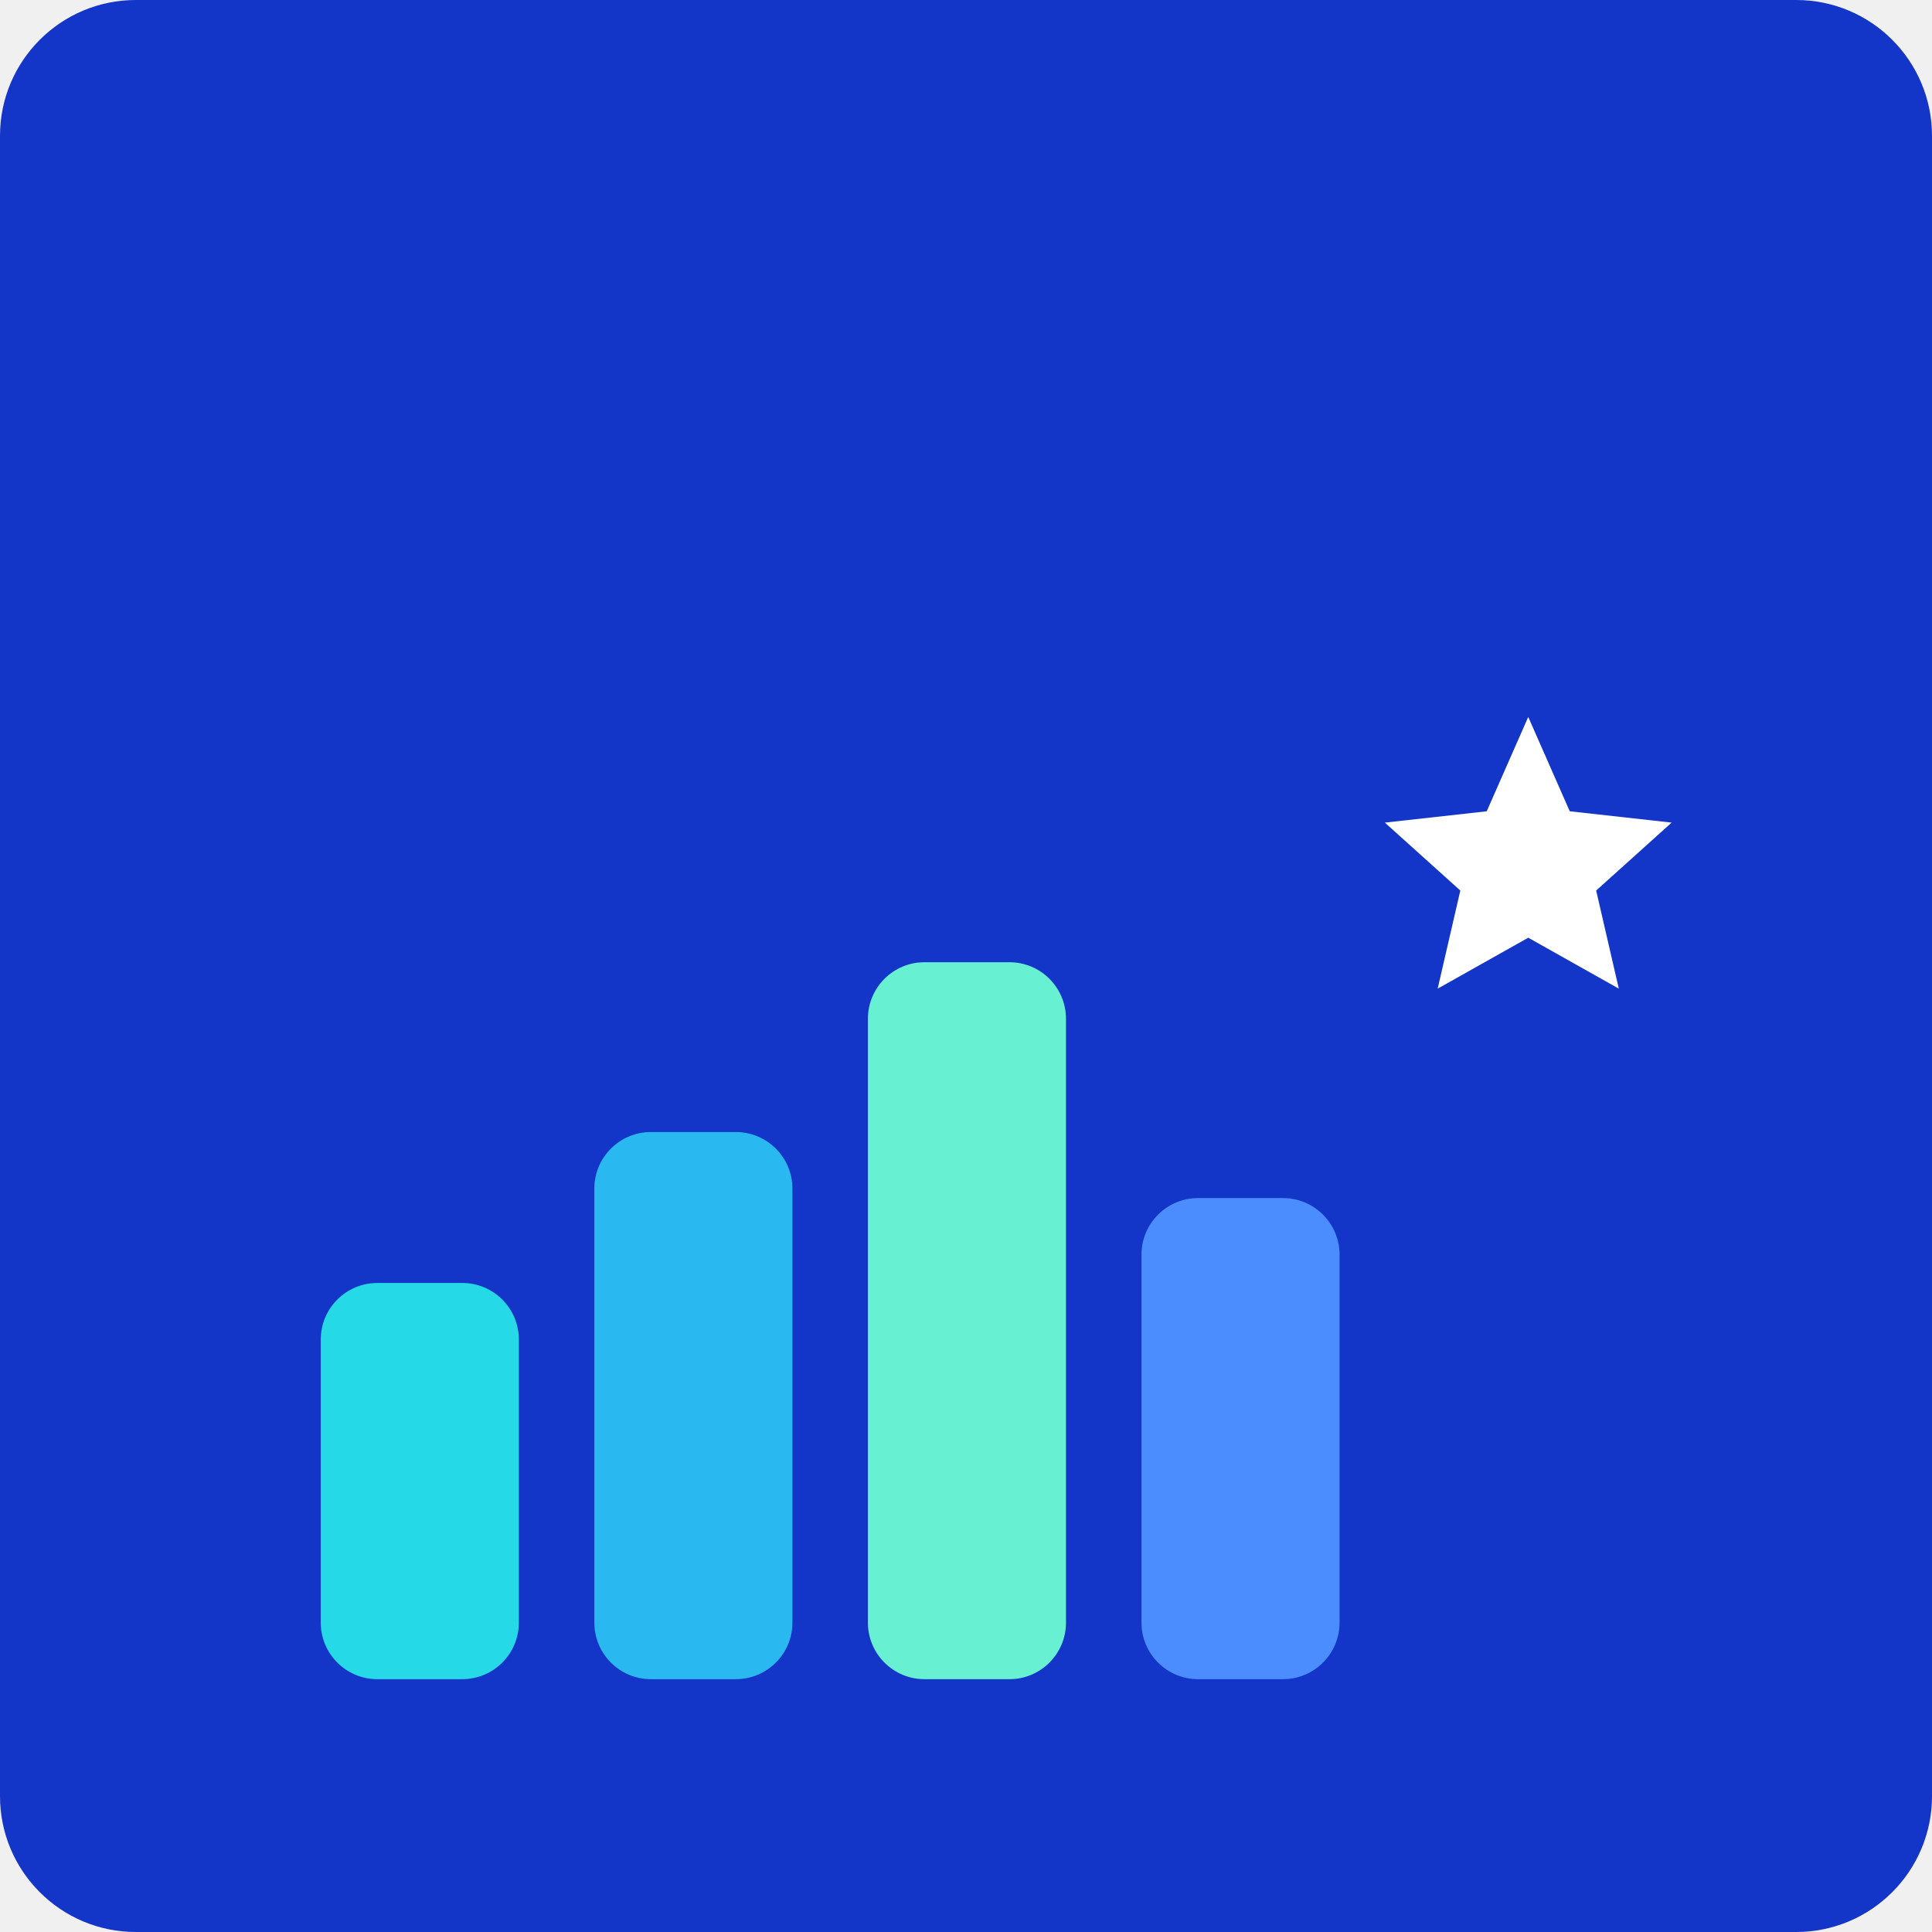
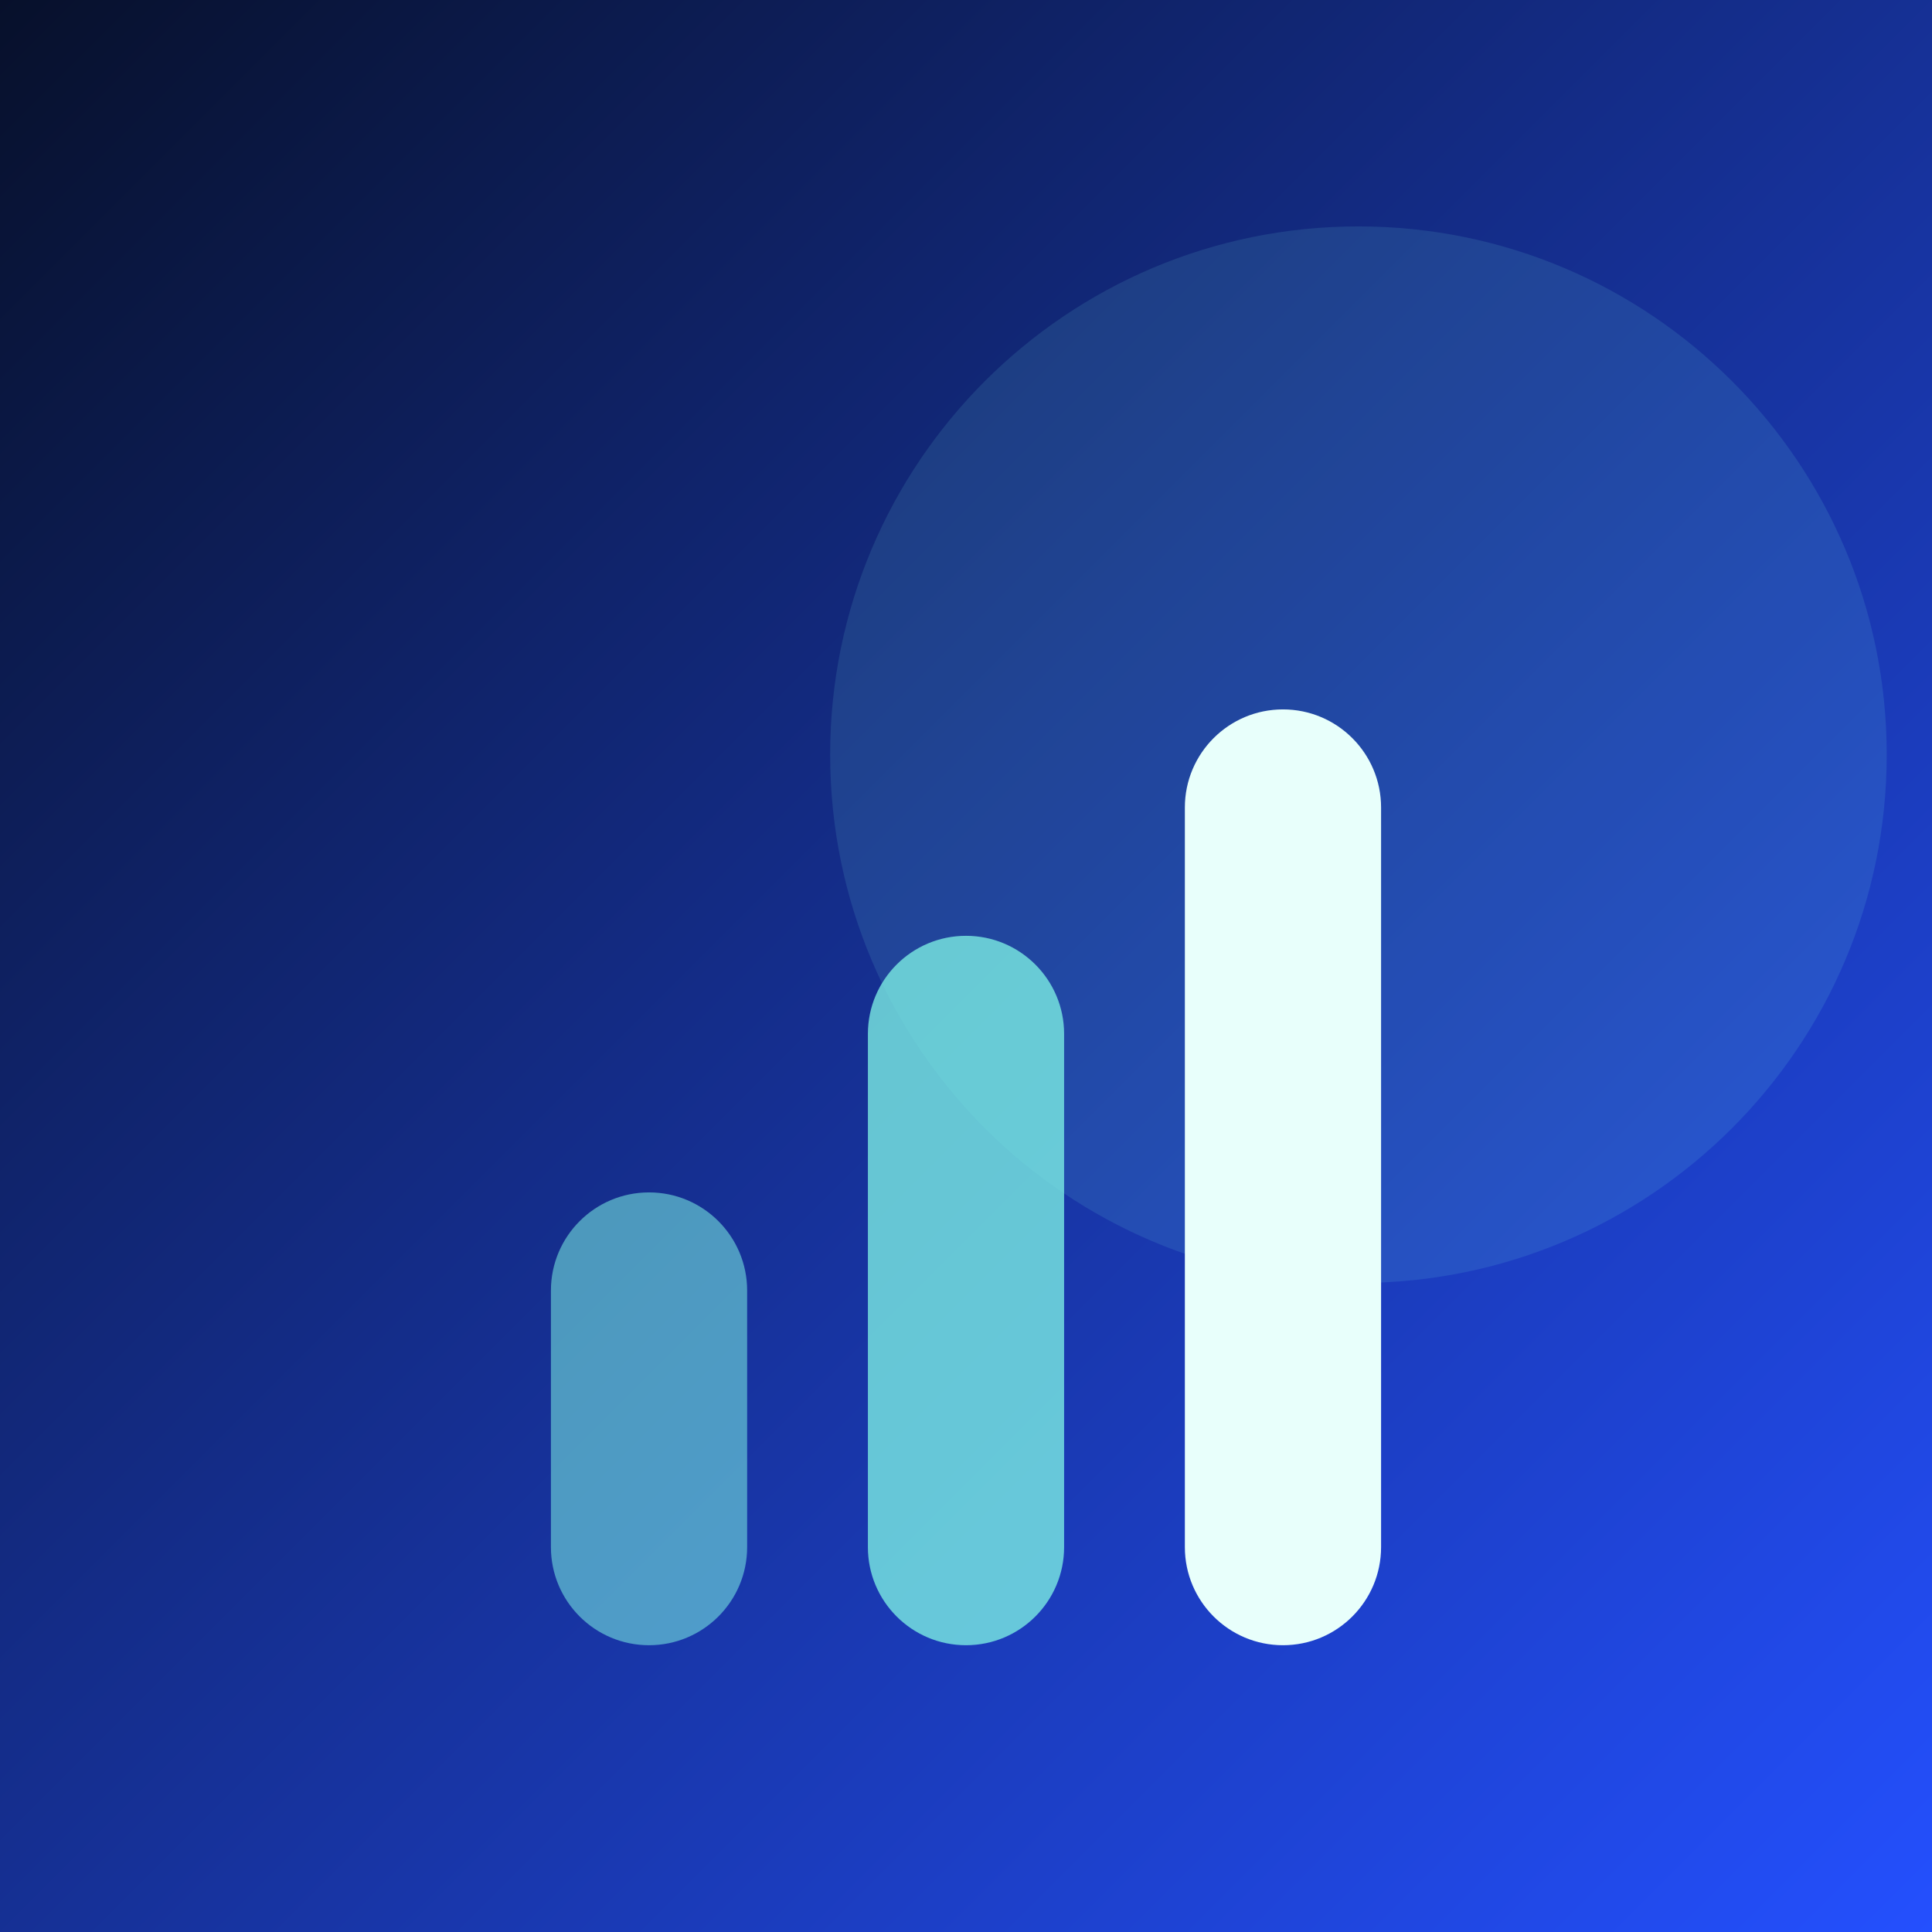
- <svg xmlns="http://www.w3.org/2000/svg" width="1024" height="1024" viewBox="0 0 1024 1024">
-   <rect width="1024" height="1024" rx="72" fill="#1436C8" />
-   <g transform="translate(170 470)">
-     <rect x="0" y="210" width="105" height="210" rx="30" fill="#26D9E6" />
-     <rect x="145" y="130" width="105" height="290" rx="30" fill="#29B8F0" />
-     <rect x="290" y="40" width="105" height="380" rx="30" fill="#68F0D2" />
-     <rect x="435" y="165" width="105" height="255" rx="30" fill="#4B8CFF" />
-   </g>
-   <path d="M810 380L832 430L886 436L846 472L858 524L810 497L762 524L774 472L734 436L788 430Z" fill="#FFFFFF" />
+ <svg xmlns="http://www.w3.org/2000/svg" viewBox="0 0 512 512">
+   <defs>
+     <linearGradient id="top" x1="0" y1="0" x2="1" y2="1">
+       <stop offset="0" stop-color="#07102A" />
+       <stop offset="1" stop-color="#2450FF" />
+     </linearGradient>
+   </defs>
+   <rect width="512" height="512" fill="url(#top)" />
+   <circle cx="360" cy="200" r="140" fill="#7CF0E4" fill-opacity=".12" />
+   <rect x="146" y="316" width="52" height="120" rx="26" fill="#7CF0E4" fill-opacity=".55" />
+   <rect x="230" y="248" width="52" height="188" rx="26" fill="#7CF0E4" fill-opacity=".78" />
+   <rect x="314" y="188" width="52" height="248" rx="26" fill="#E8FFFB" />
</svg>
